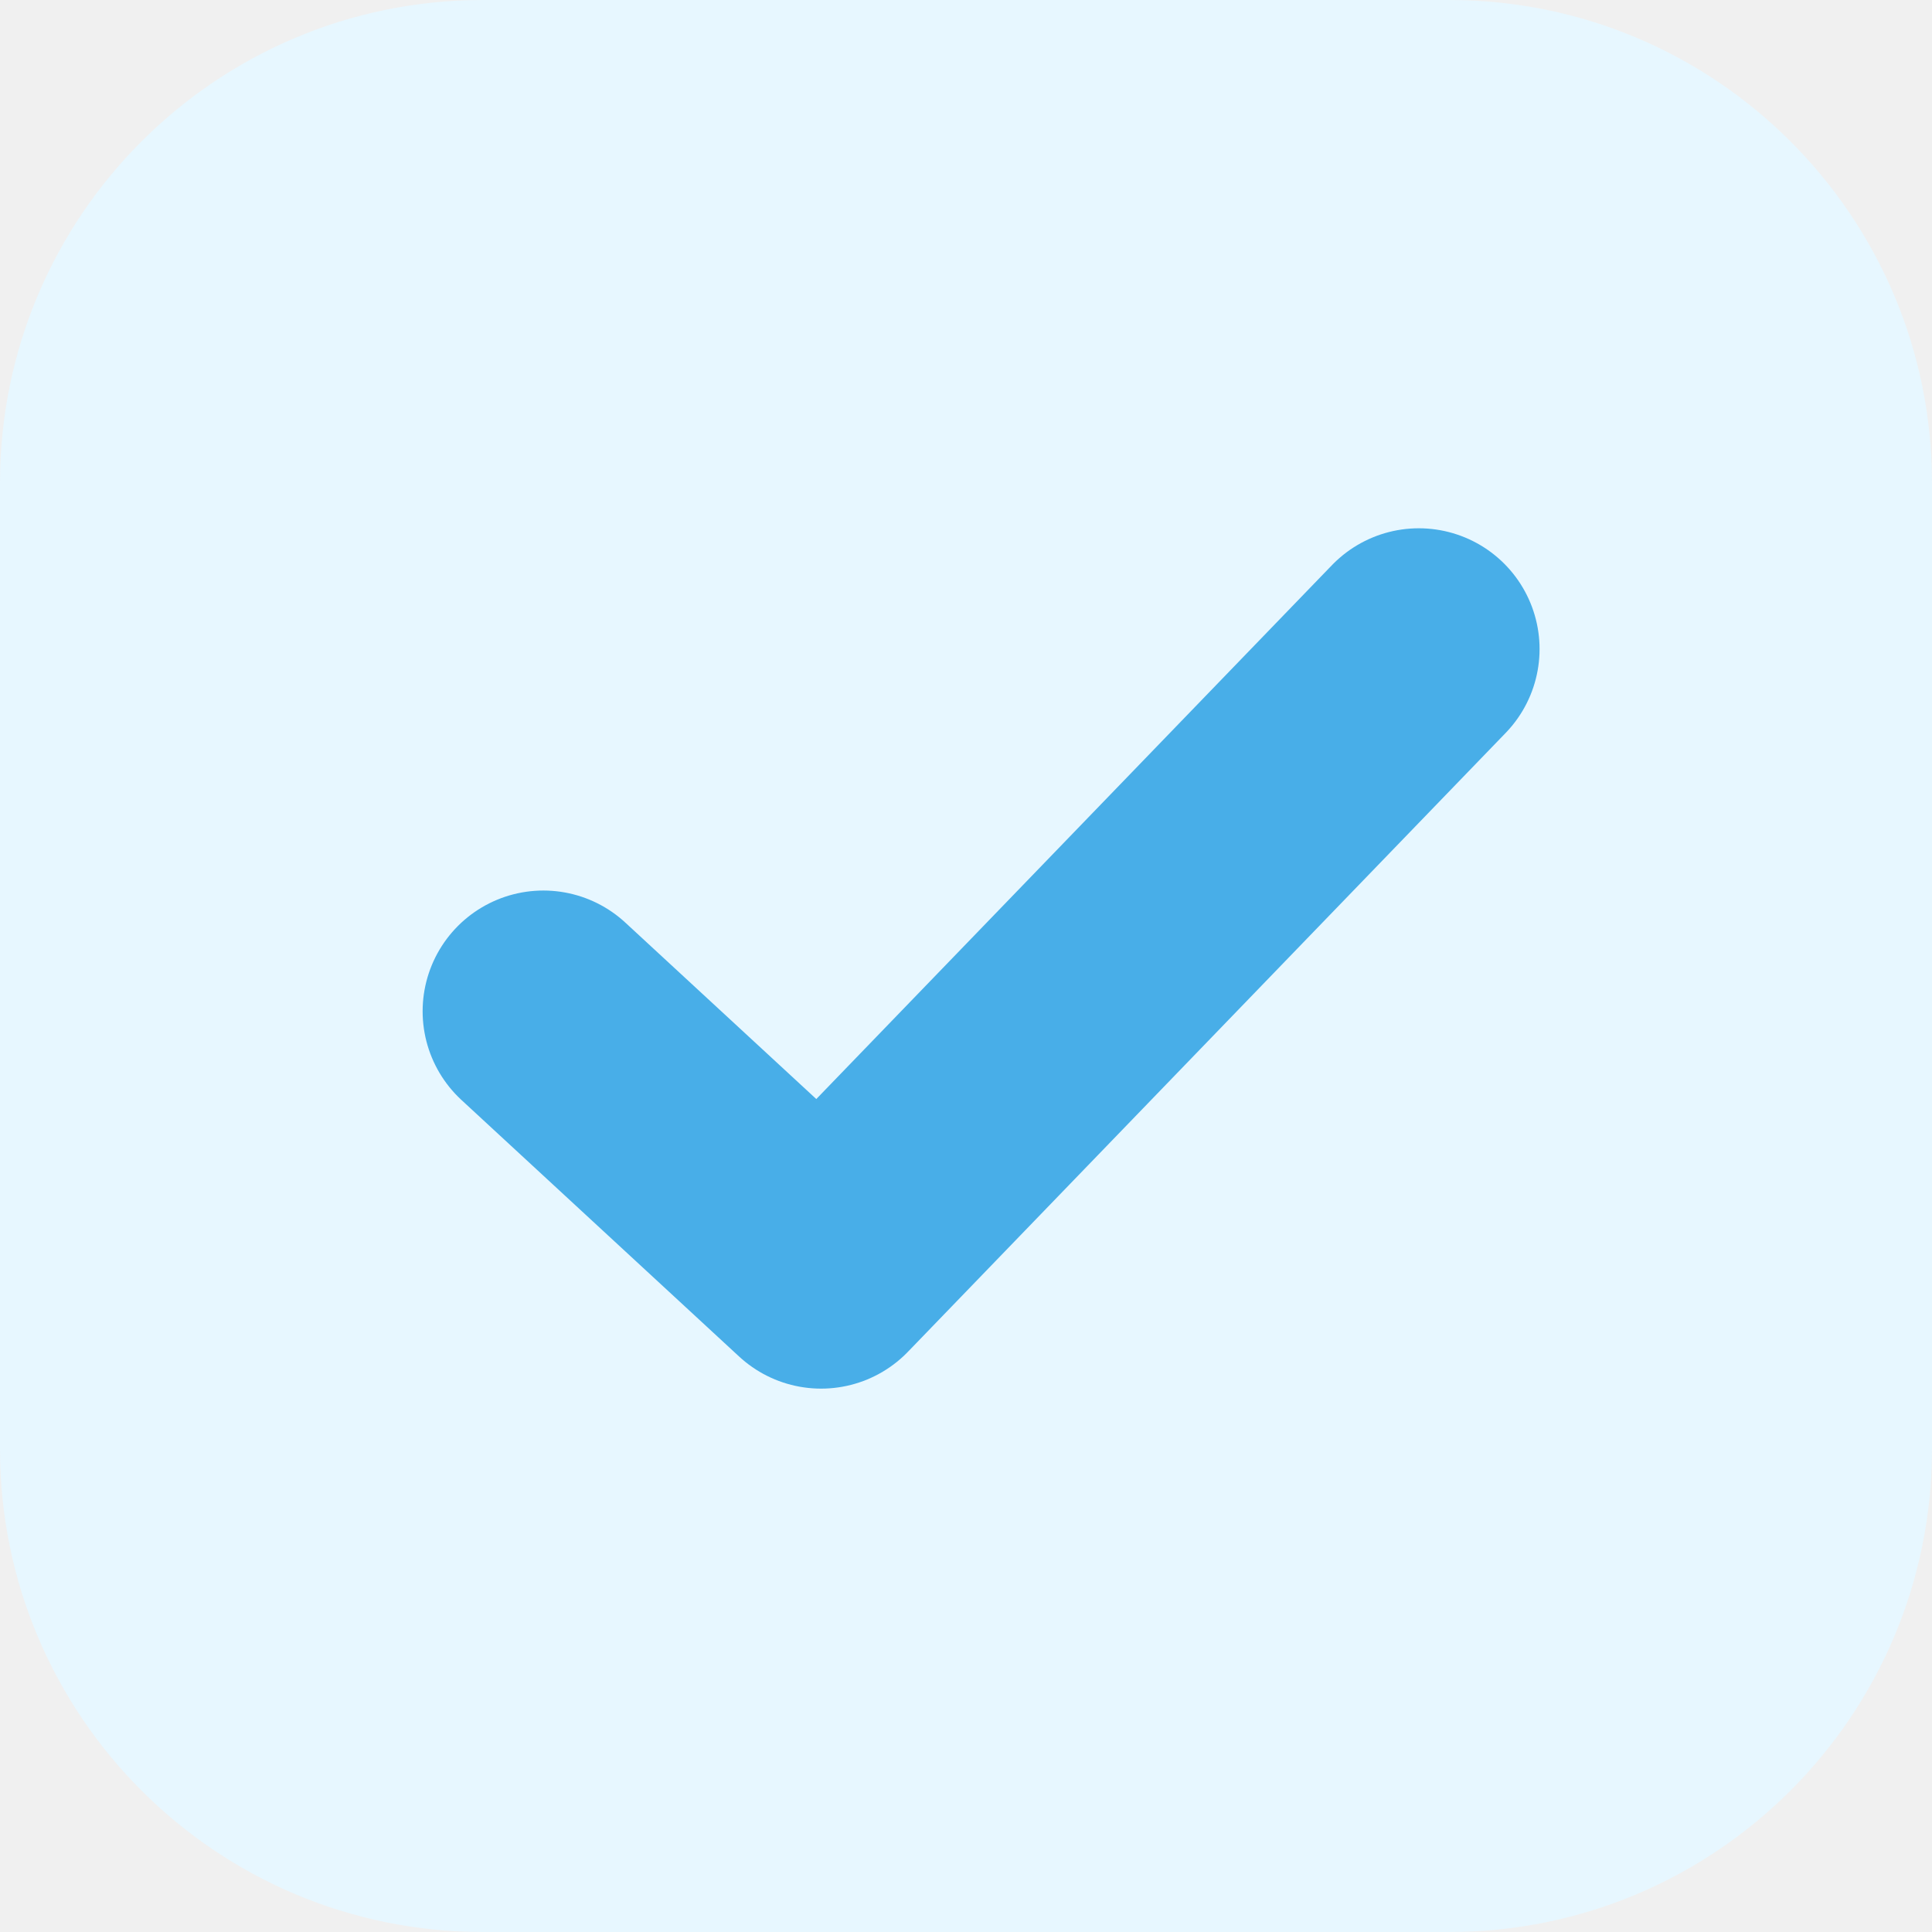
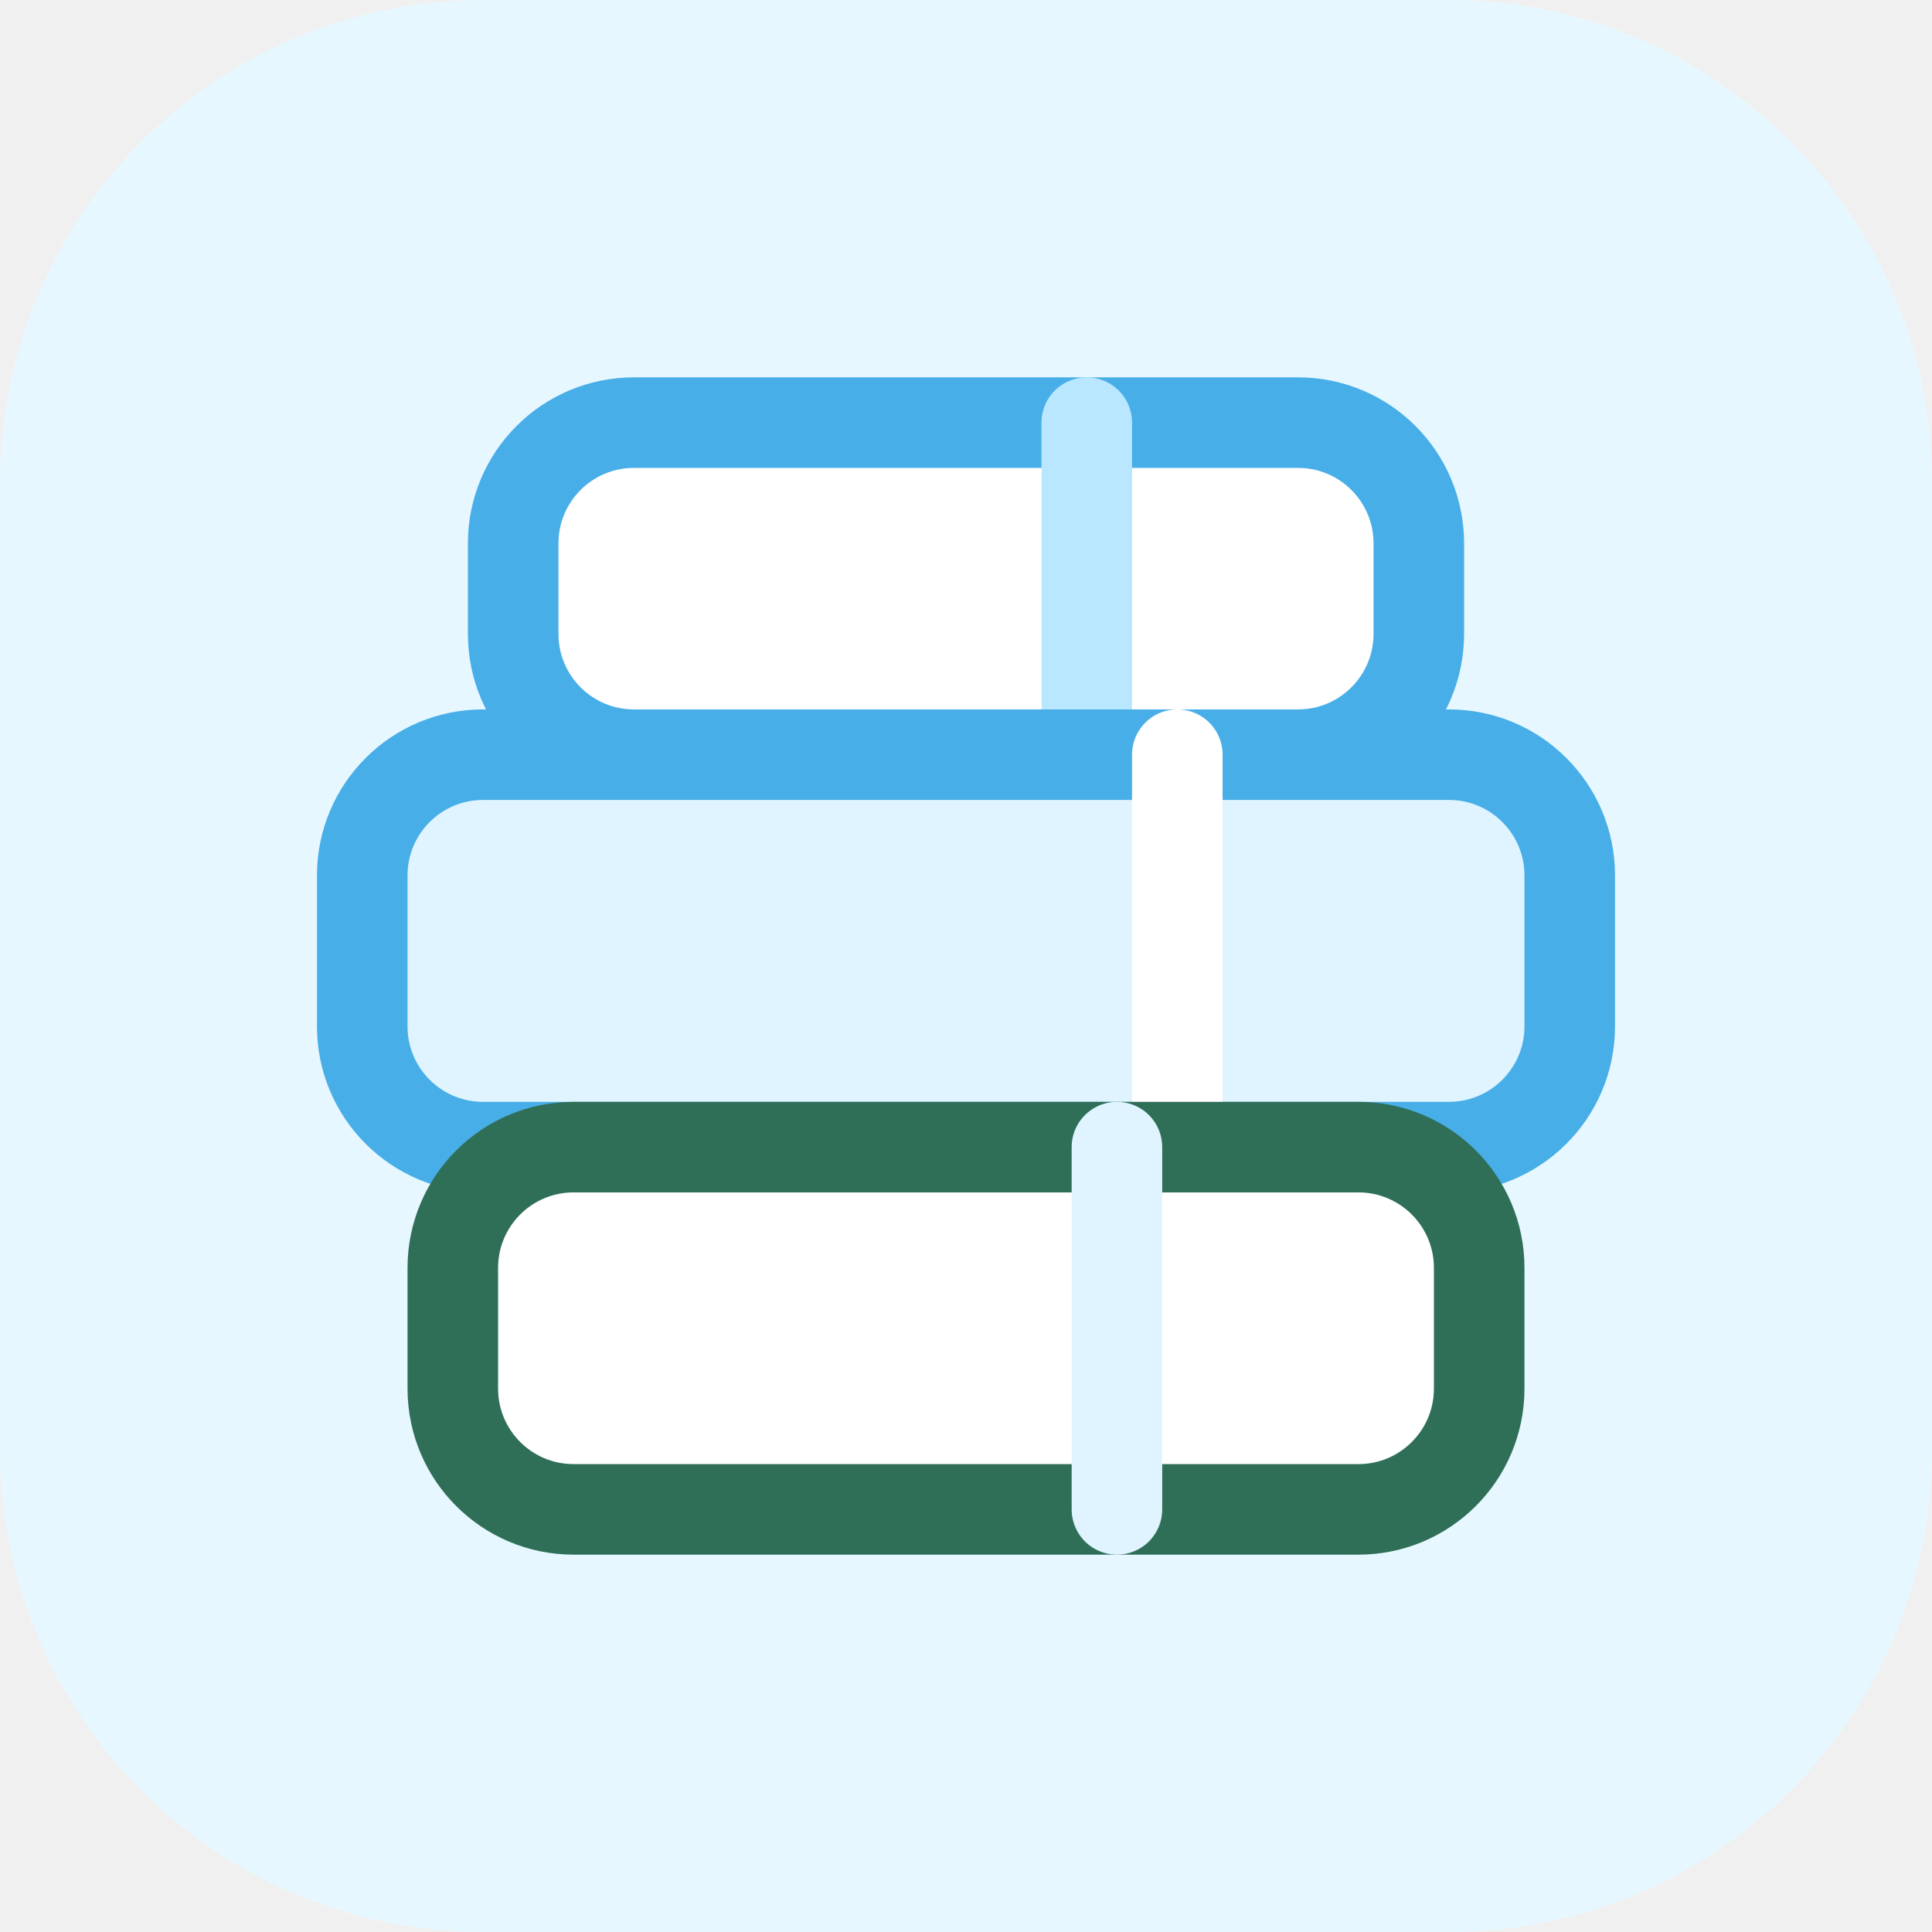
<svg xmlns="http://www.w3.org/2000/svg" viewBox="0 0 64 64">
  <rect width="64" height="64" rx="16" fill="#e7f7ff" />
-   <path d="M18 33.5 27.2 42 47 21.5" fill="none" stroke="#48aee8" stroke-width="8" stroke-linecap="round" stroke-linejoin="round" />
+   <rect x="17" y="14" width="30" height="11" rx="4" fill="#ffffff" stroke="#48aee8" stroke-width="3" />
+   <path d="M36 14v11" fill="none" stroke="#b9e7ff" stroke-width="3" stroke-linecap="round" />
+   <rect x="12" y="25" width="40" height="13" rx="4" fill="#dff4ff" stroke="#48aee8" stroke-width="3" />
+   <path d="M39 25v13" fill="none" stroke="#ffffff" stroke-width="3" stroke-linecap="round" />
+   <rect x="15" y="38" width="34" height="12" rx="4" fill="#ffffff" stroke="#2f6f57" stroke-width="3" />
+   <path d="M37 38v12" fill="none" stroke="#dff4ff" stroke-width="3" stroke-linecap="round" />
</svg>
